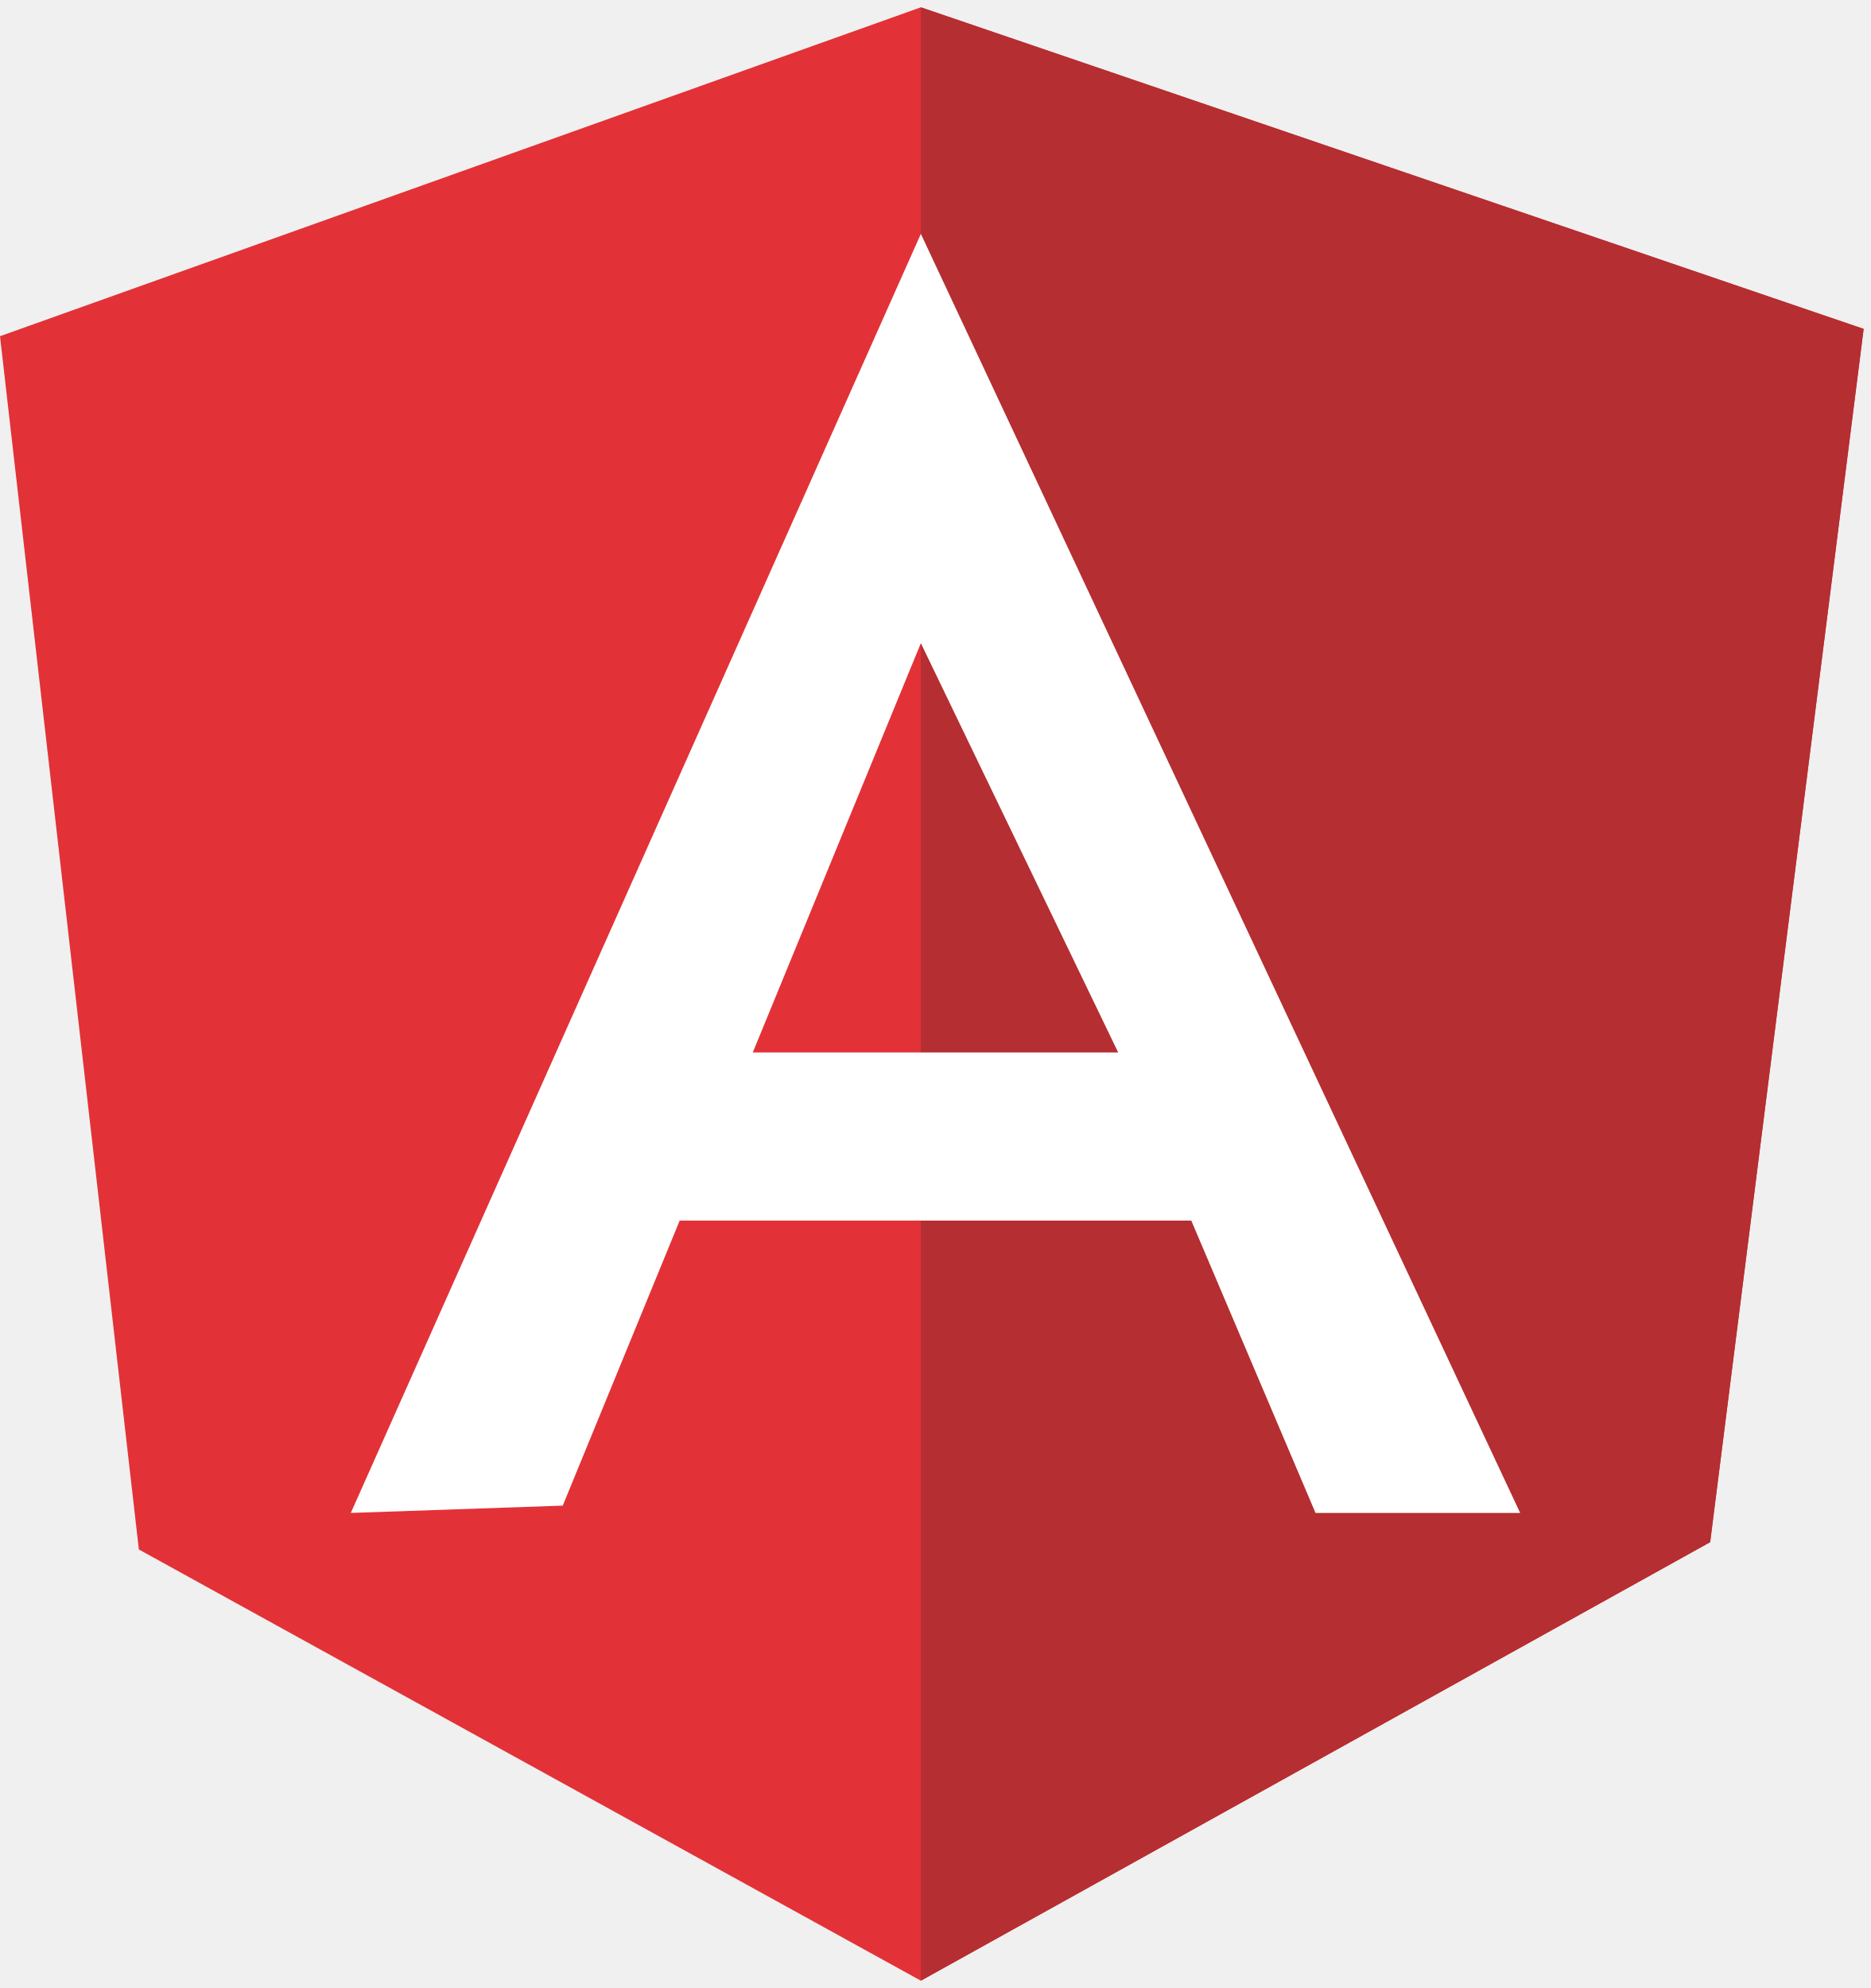
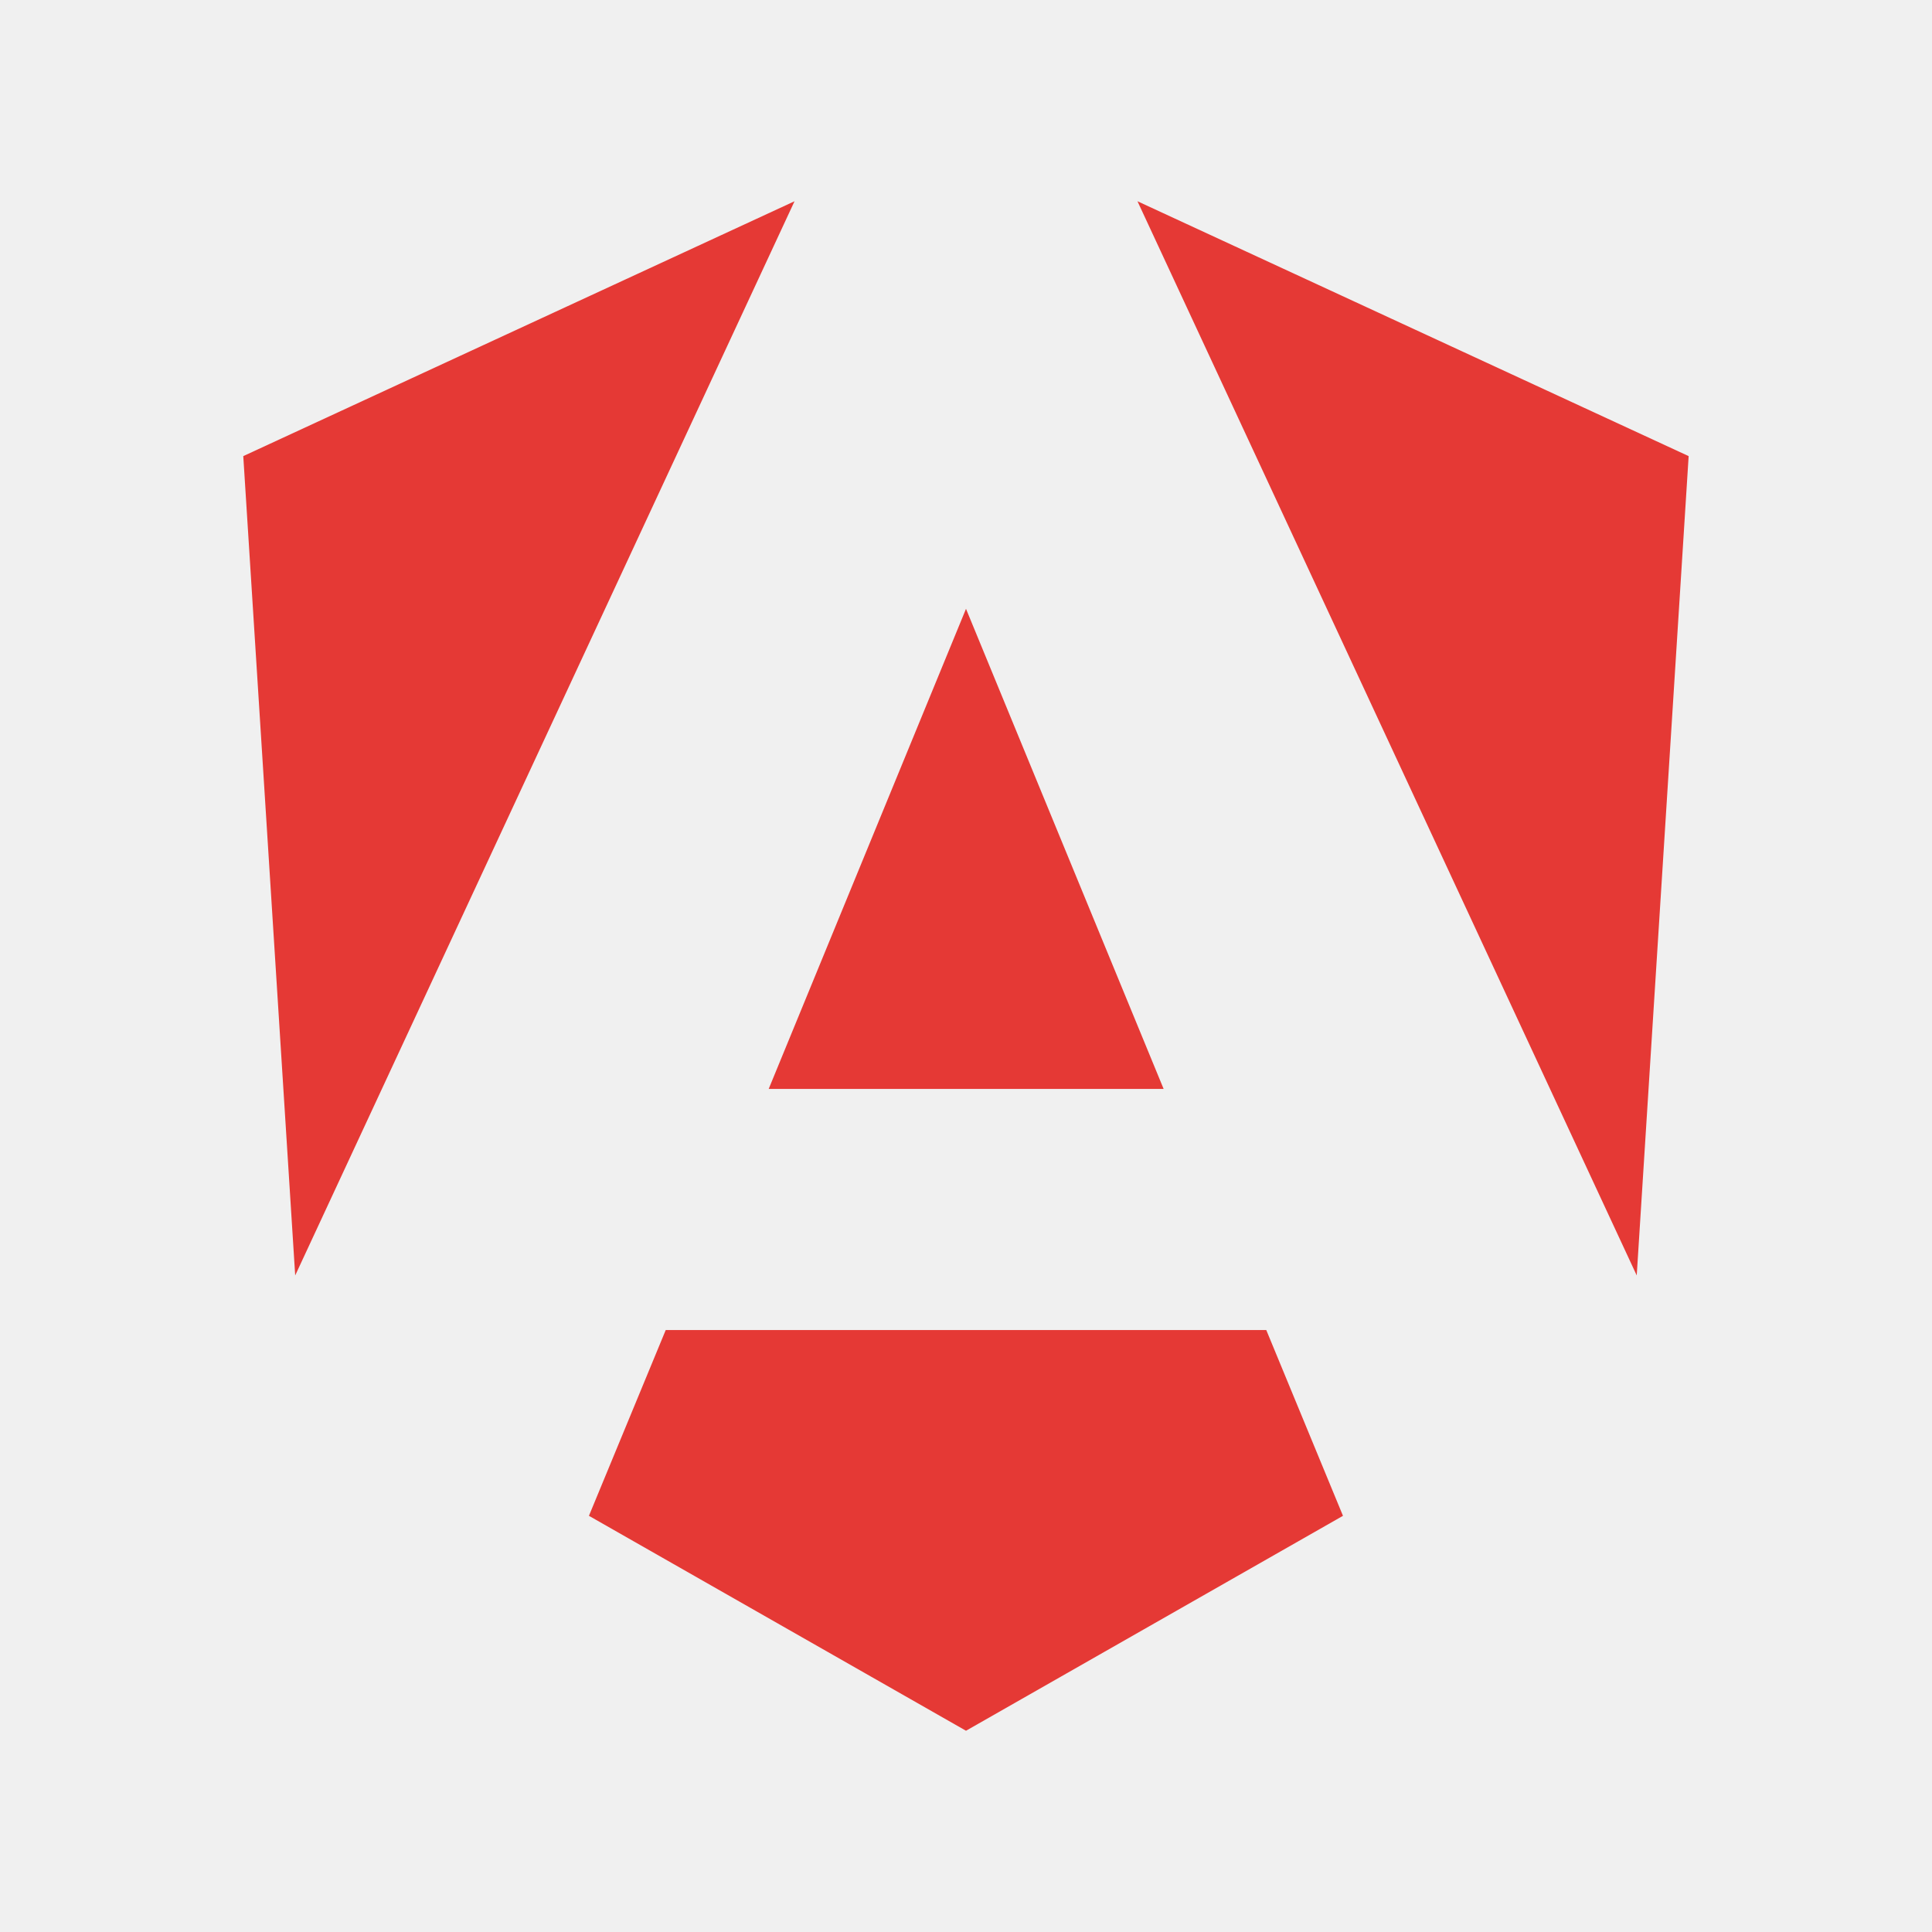
- <svg xmlns="http://www.w3.org/2000/svg" preserveAspectRatio="xMidYMid" viewBox="0 0 256 272">
-   <path fill="#e23237" d="M0 46 126 1l129 44-21 166-108 60-107-59L0 46z" />
-   <path fill="#b52e31" d="M255 45 126 1v270l108-60 21-166z" />
-   <path fill="#fff" d="M126 32 48 207l29-1 16-39h70l17 40h28L126 32zm0 56 27 56h-50l23-56z" />
+ <svg xmlns="http://www.w3.org/2000/svg" xml:space="preserve" viewBox="0 0 24 24">
+   <path fill="#e53935" d="M9.87 2.5 3.022 5.666l.645 10.178zm4.26 0 6.202 13.344.645-10.178zM12 7.563l-2.451 5.964h4.906zm-3.73 8.959-.954 2.308L12 21.5l4.683-2.67-.953-2.308z" />
</svg>
